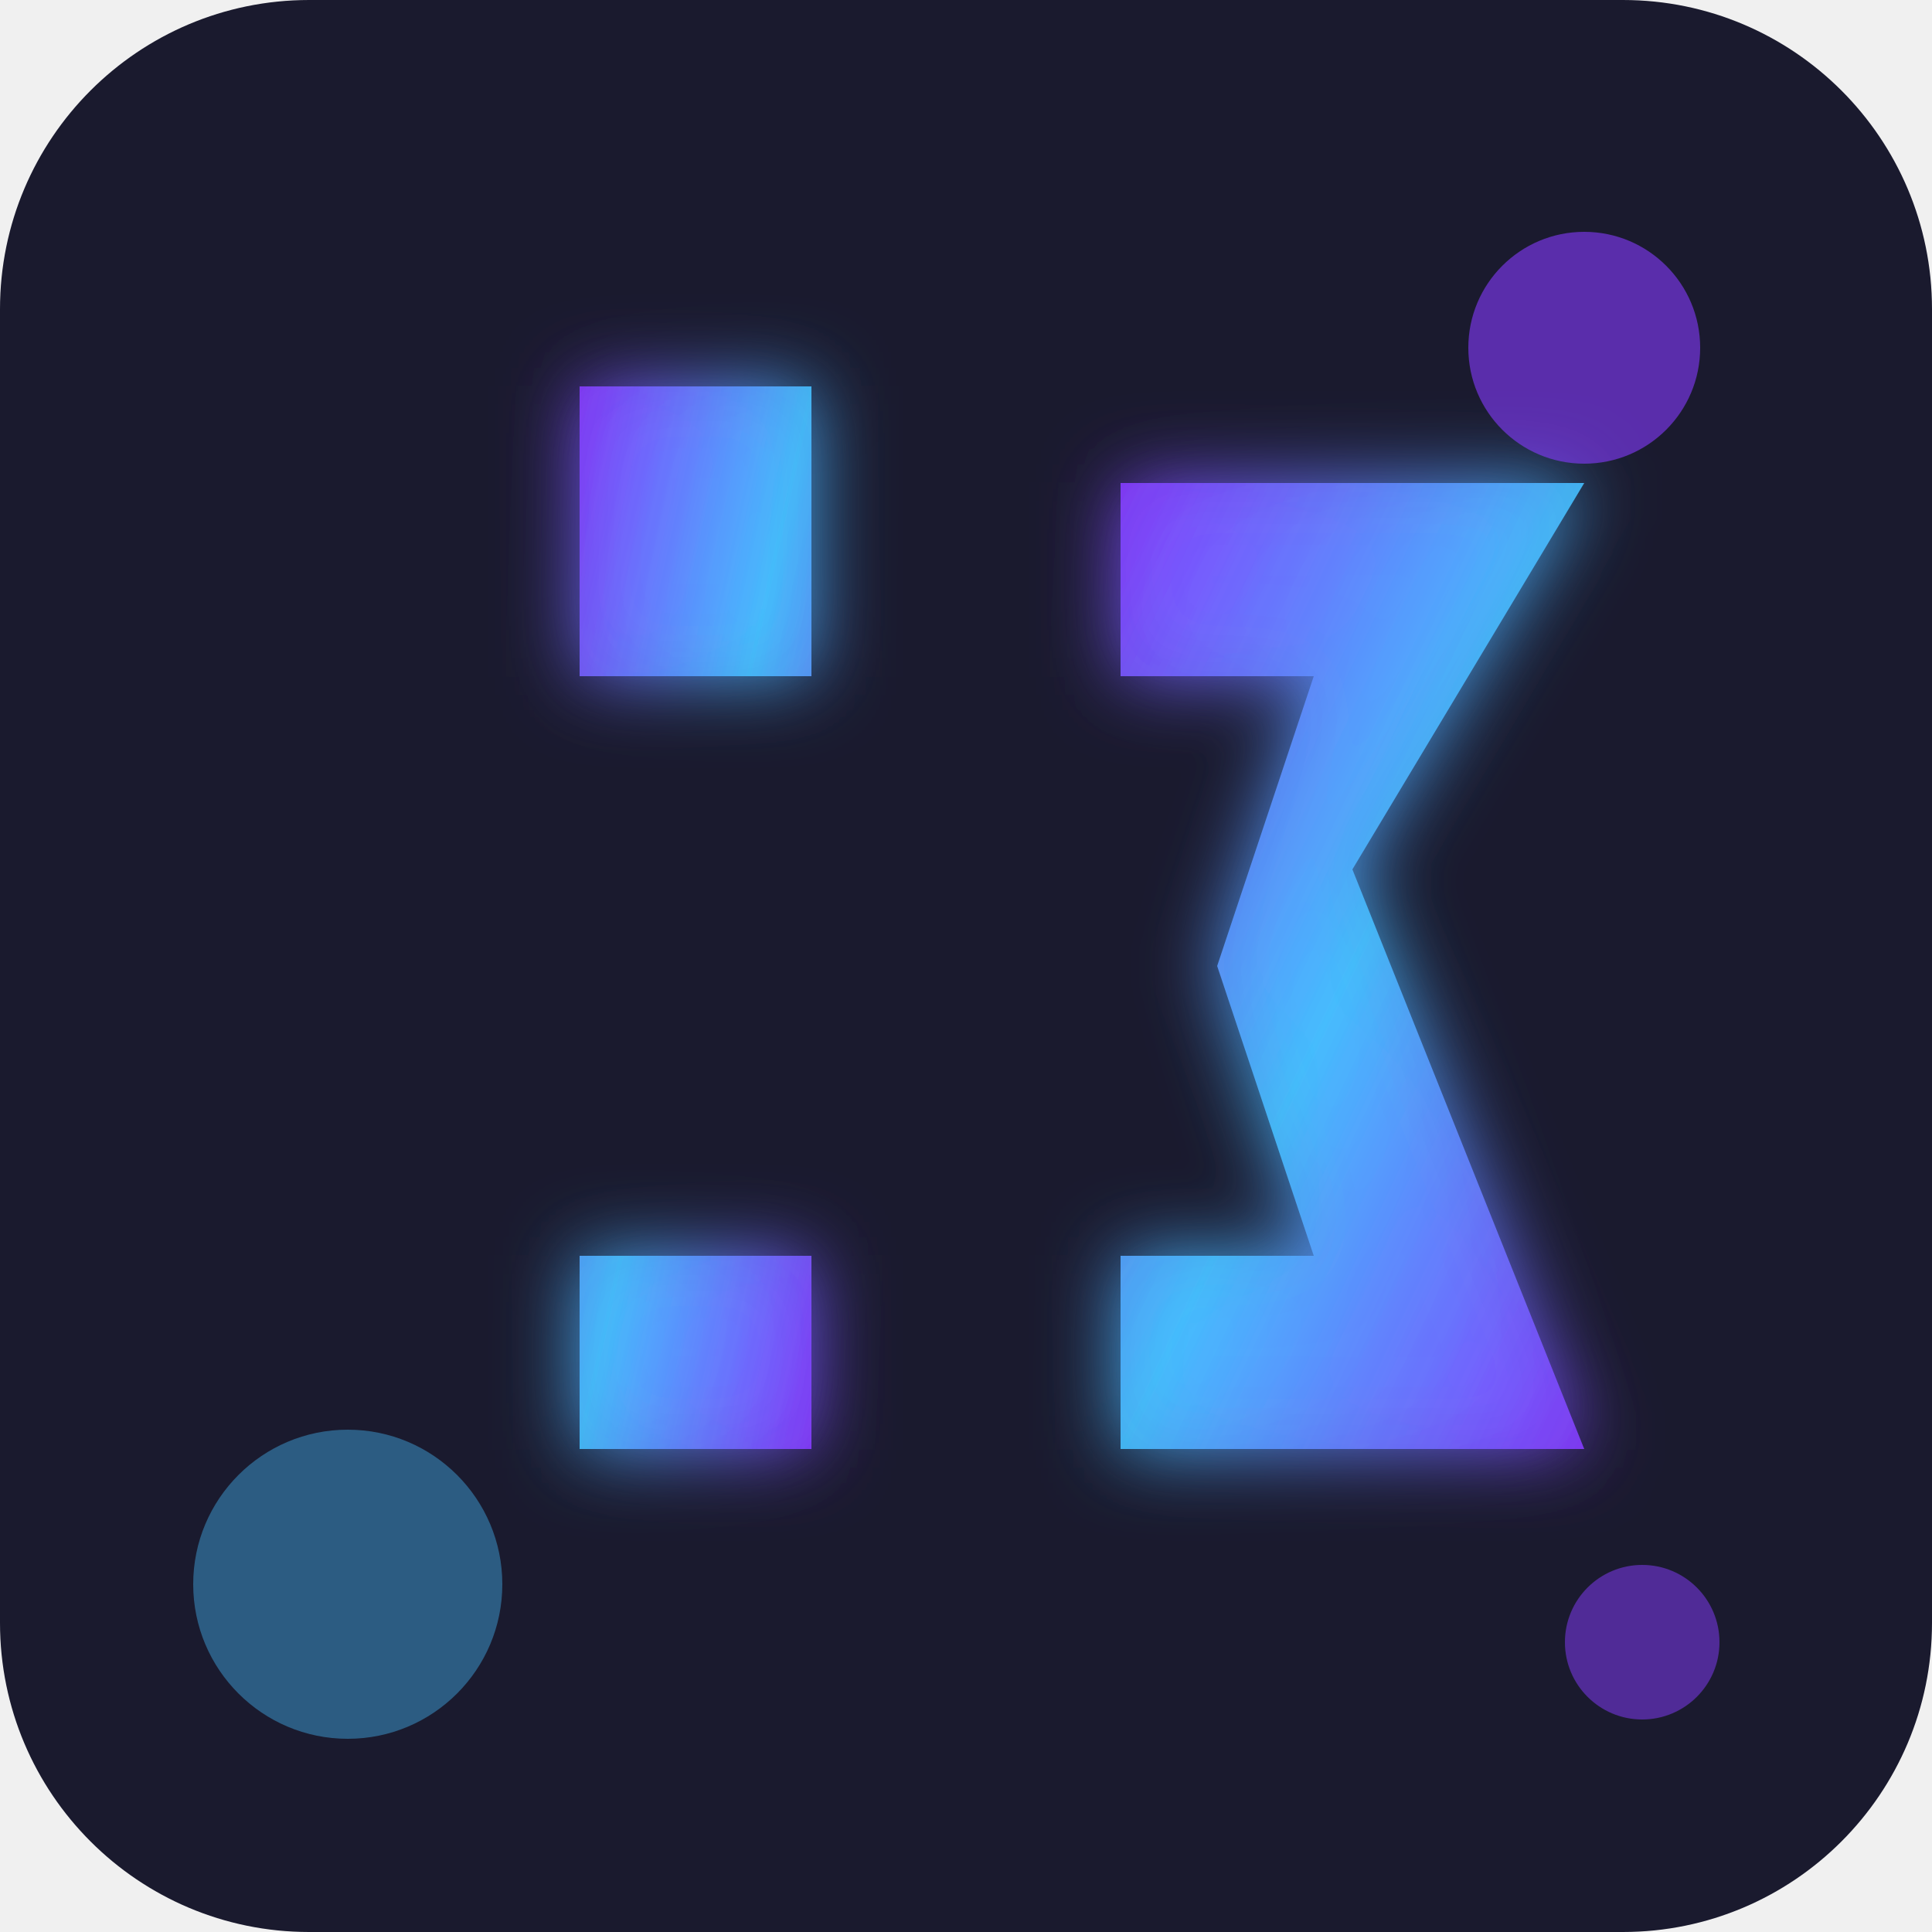
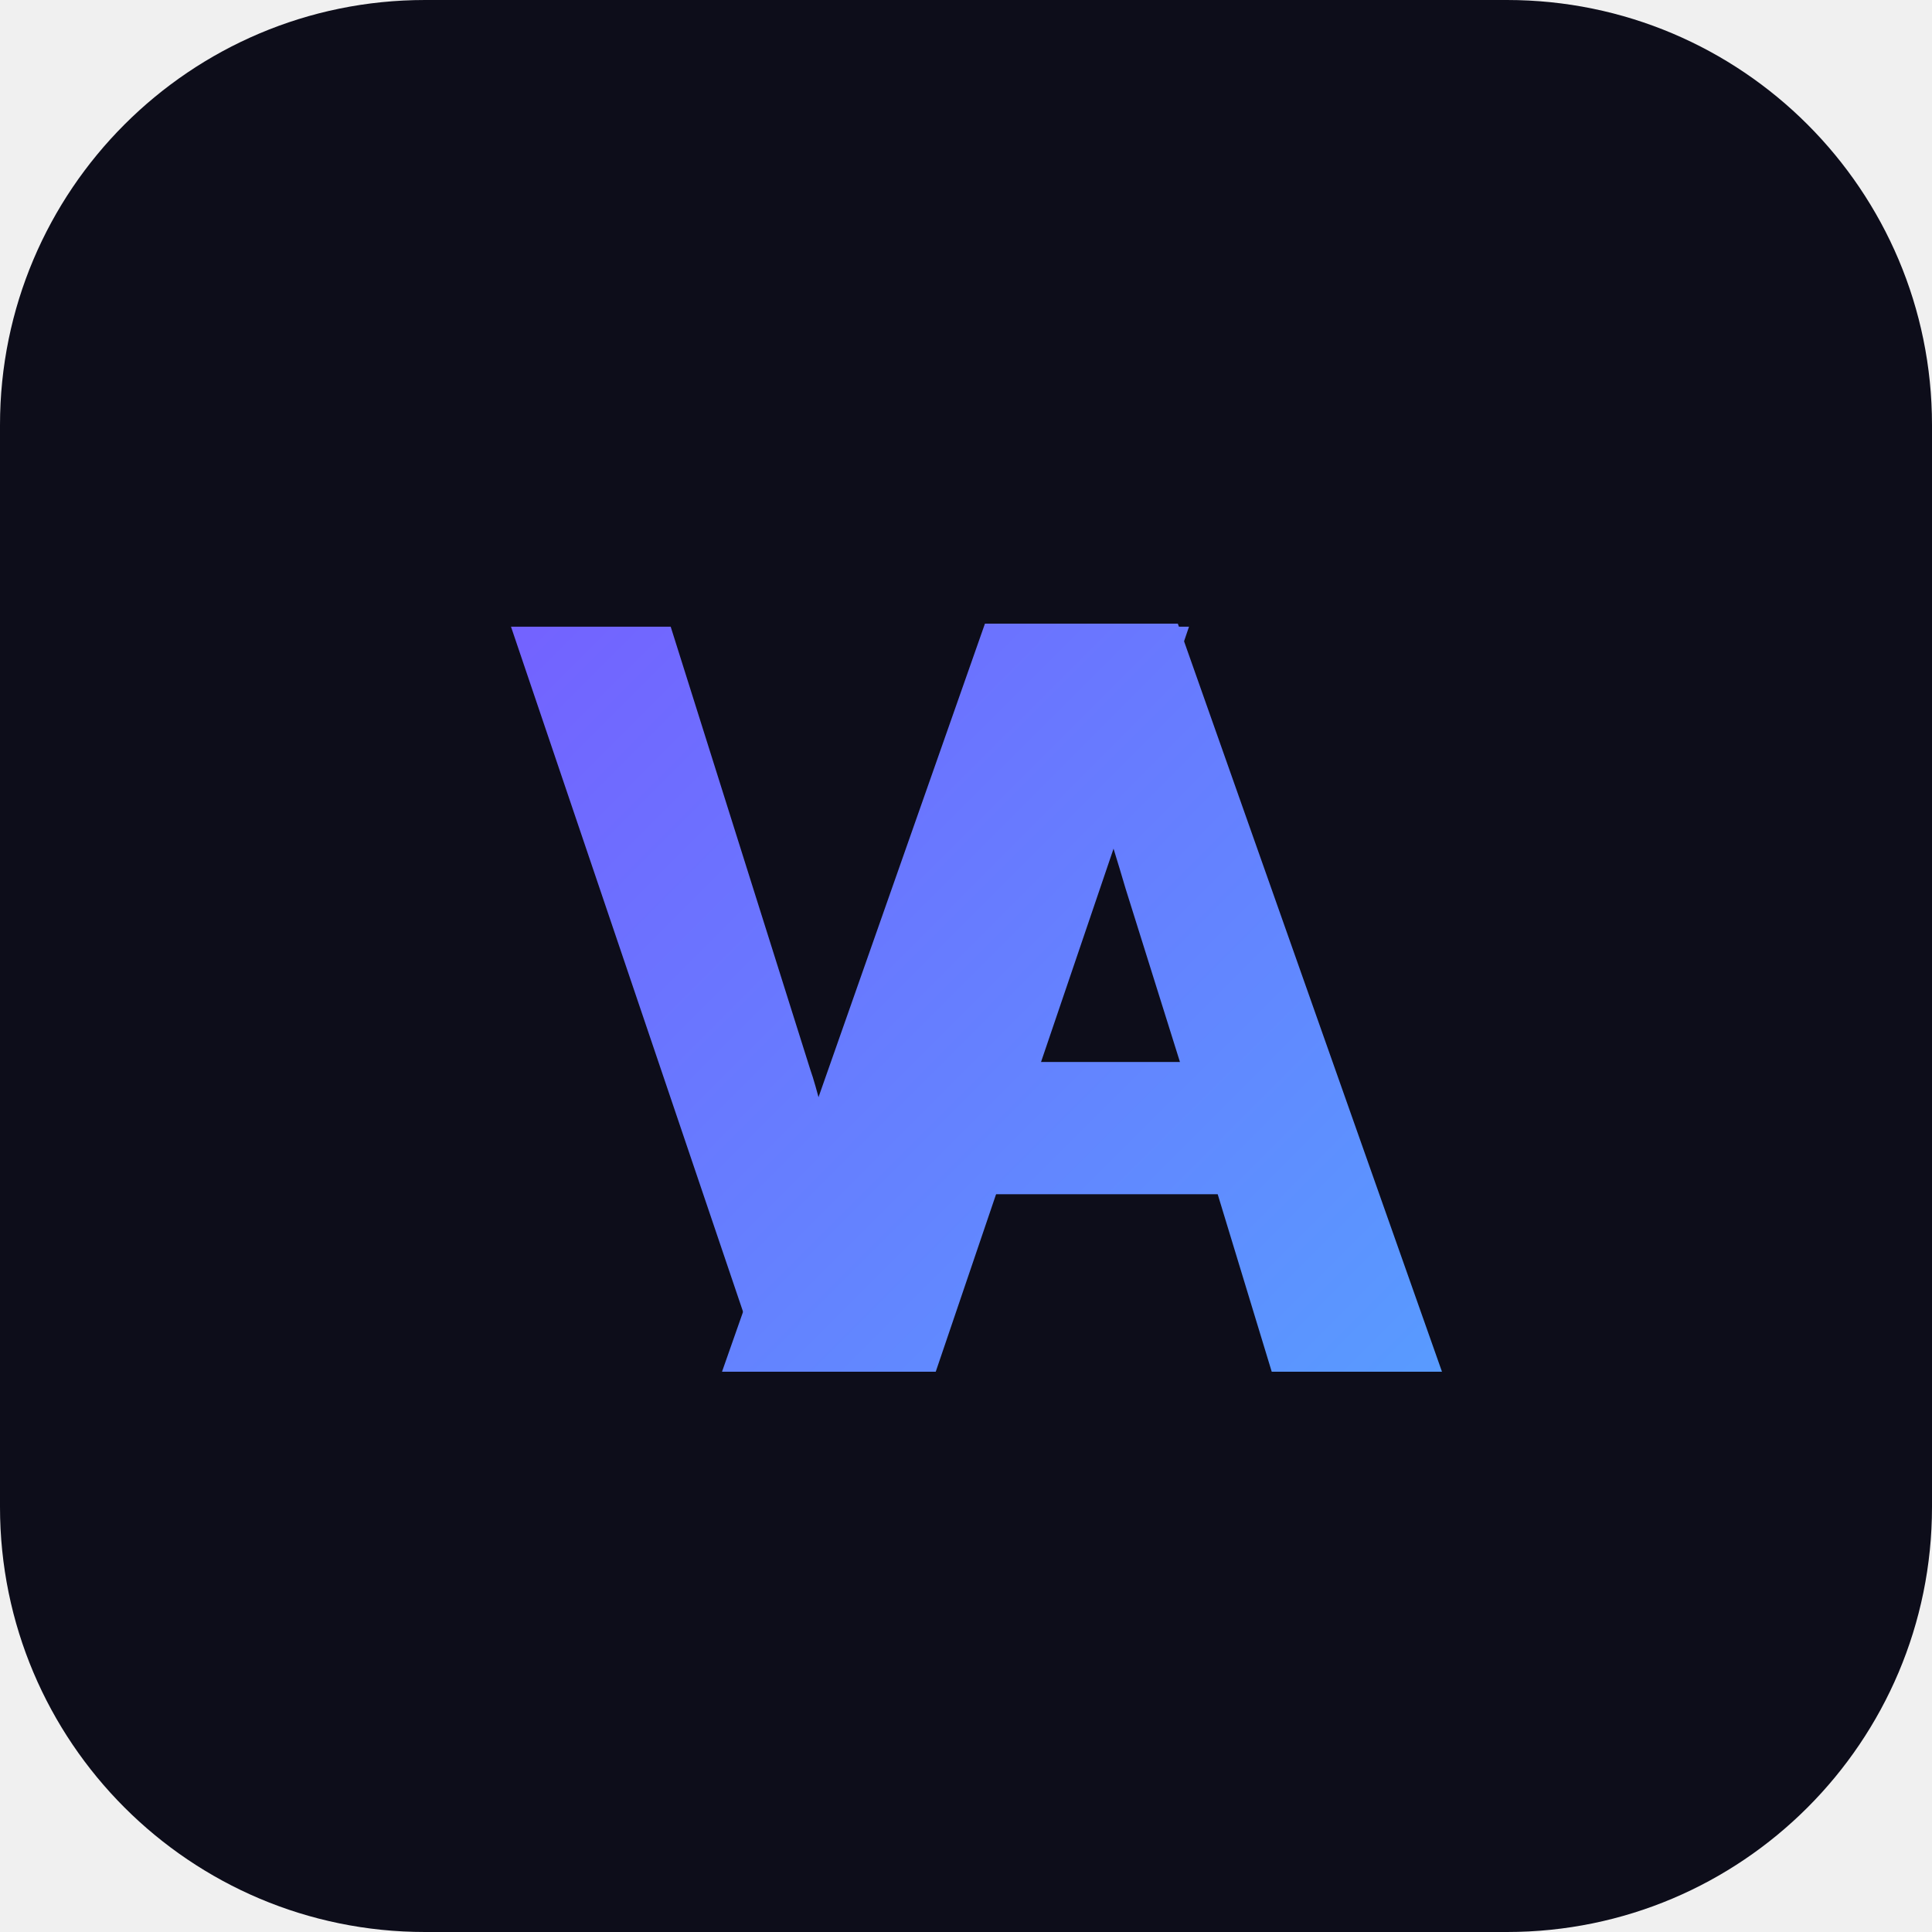
<svg xmlns="http://www.w3.org/2000/svg" viewBox="0 0 100 100" width="100" height="100">
  <defs>
-     <linearGradient id="vaGradient" x1="0%" y1="0%" x2="100%" y2="100%">
-       <stop offset="0%" style="stop-color:#863bff" />
-       <stop offset="50%" style="stop-color:#47bfff" />
-       <stop offset="100%" style="stop-color:#863bff" />
+     <linearGradient id="g" x1="0%" y1="0%" x2="100%" y2="100%">
+       <stop offset="0%" stop-color="#863bff" />
+       <stop offset="100%" stop-color="#47bfff" />
    </linearGradient>
-     <filter id="glow">
-       <feGaussianBlur stdDeviation="2" result="coloredBlur" />
-       <feMerge>
-         <feMergeNode in="coloredBlur" />
-         <feMergeNode in="SourceGraphic" />
-       </feMerge>
-     </filter>
+     <mask id="textMask">
+       <g fill="#fff" font-family="system-ui, sans-serif" font-size="54" font-weight="900">
+         <text x="44" y="71" text-anchor="middle">V</text>
+         <text x="56" y="71" text-anchor="middle">A</text>
+       </g>
+     </mask>
  </defs>
-   <rect width="100" height="100" rx="16" fill="#1a1a2e" />
-   <g filter="url(#glow)">
-     <path d="M30 25v50h12v-50h-12zm0 0v10h12v30h-12v10zm0-5h12v5h-12v-5z" fill="url(#vaGradient)" opacity="0.9" />
-     <path d="M58 25v50h24l-12-30 12-20h-24zm0 0v10h10l-5 15 5 15h-10v10z" fill="url(#vaGradient)" opacity="0.9" />
-   </g>
-   <circle cx="82" cy="18" r="6" fill="#863bff" opacity="0.6" />
-   <circle cx="18" cy="82" r="8" fill="#47bfff" opacity="0.4" />
-   <circle cx="85" cy="85" r="4" fill="#863bff" opacity="0.5" />
+   <rect width="100" height="100" rx="22" fill="#0d0d1a" />
+   <rect width="100" height="100" fill="url(#g)" mask="url(#textMask)" />
</svg>
